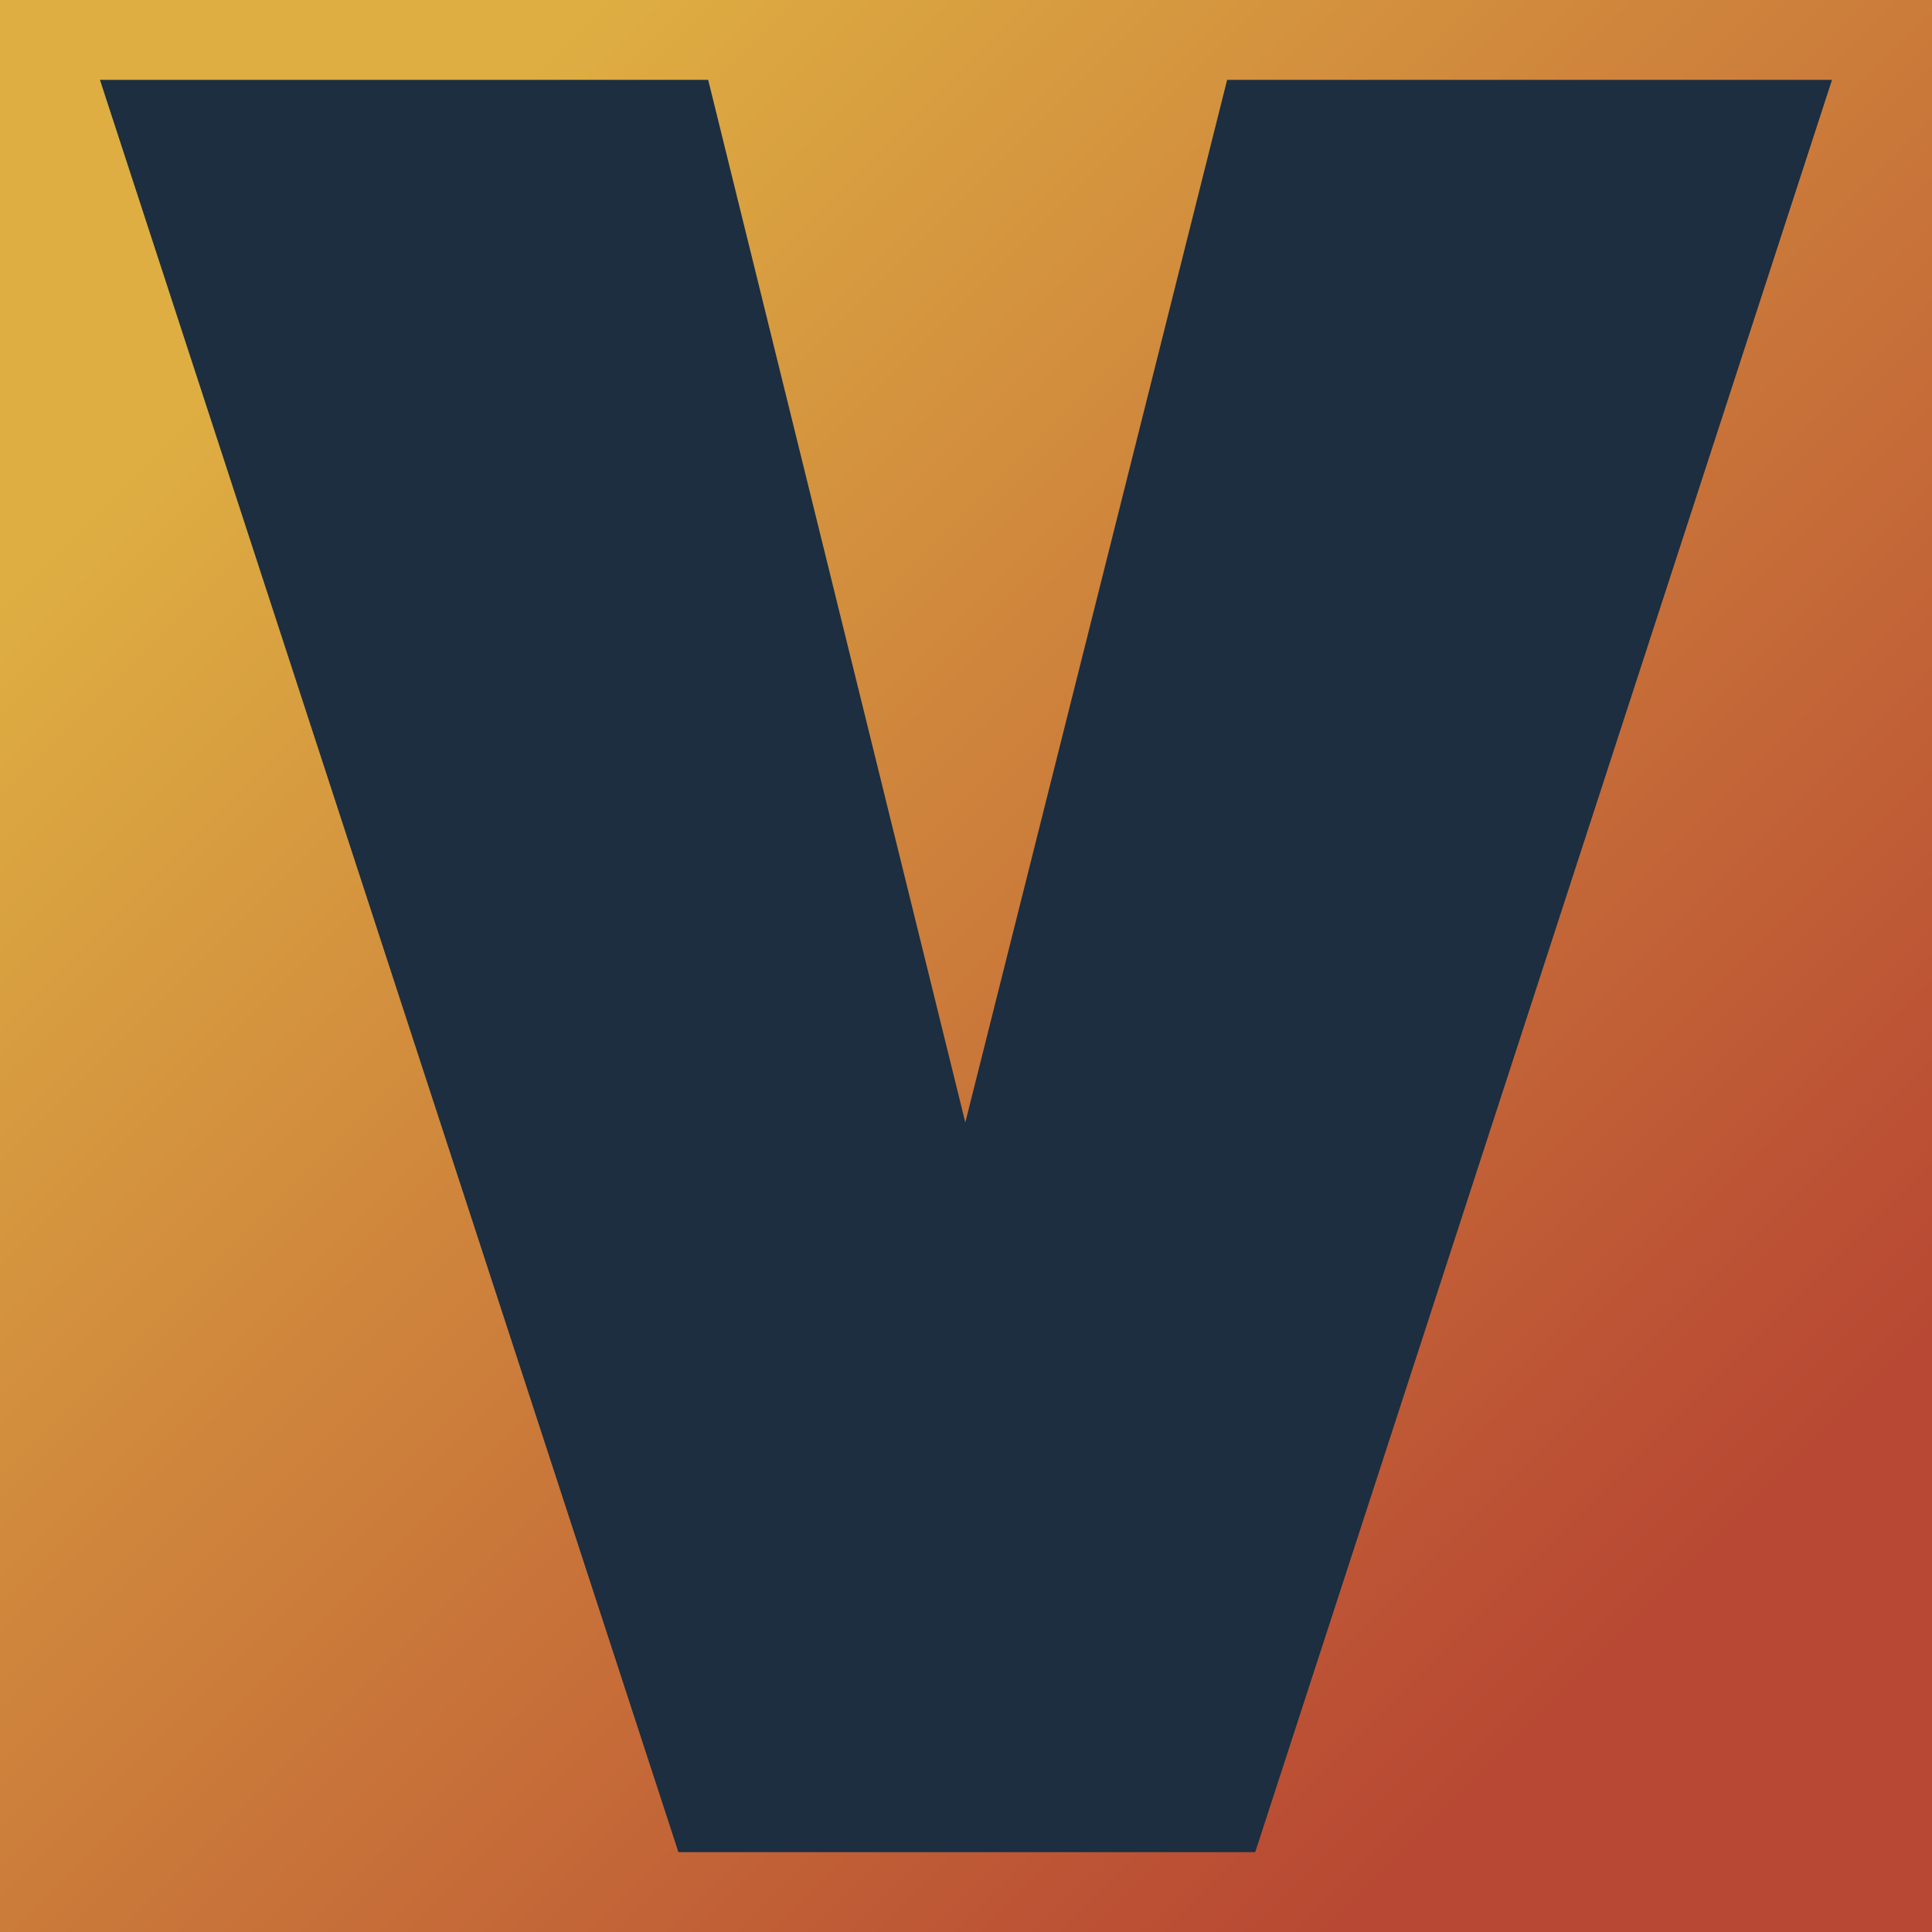
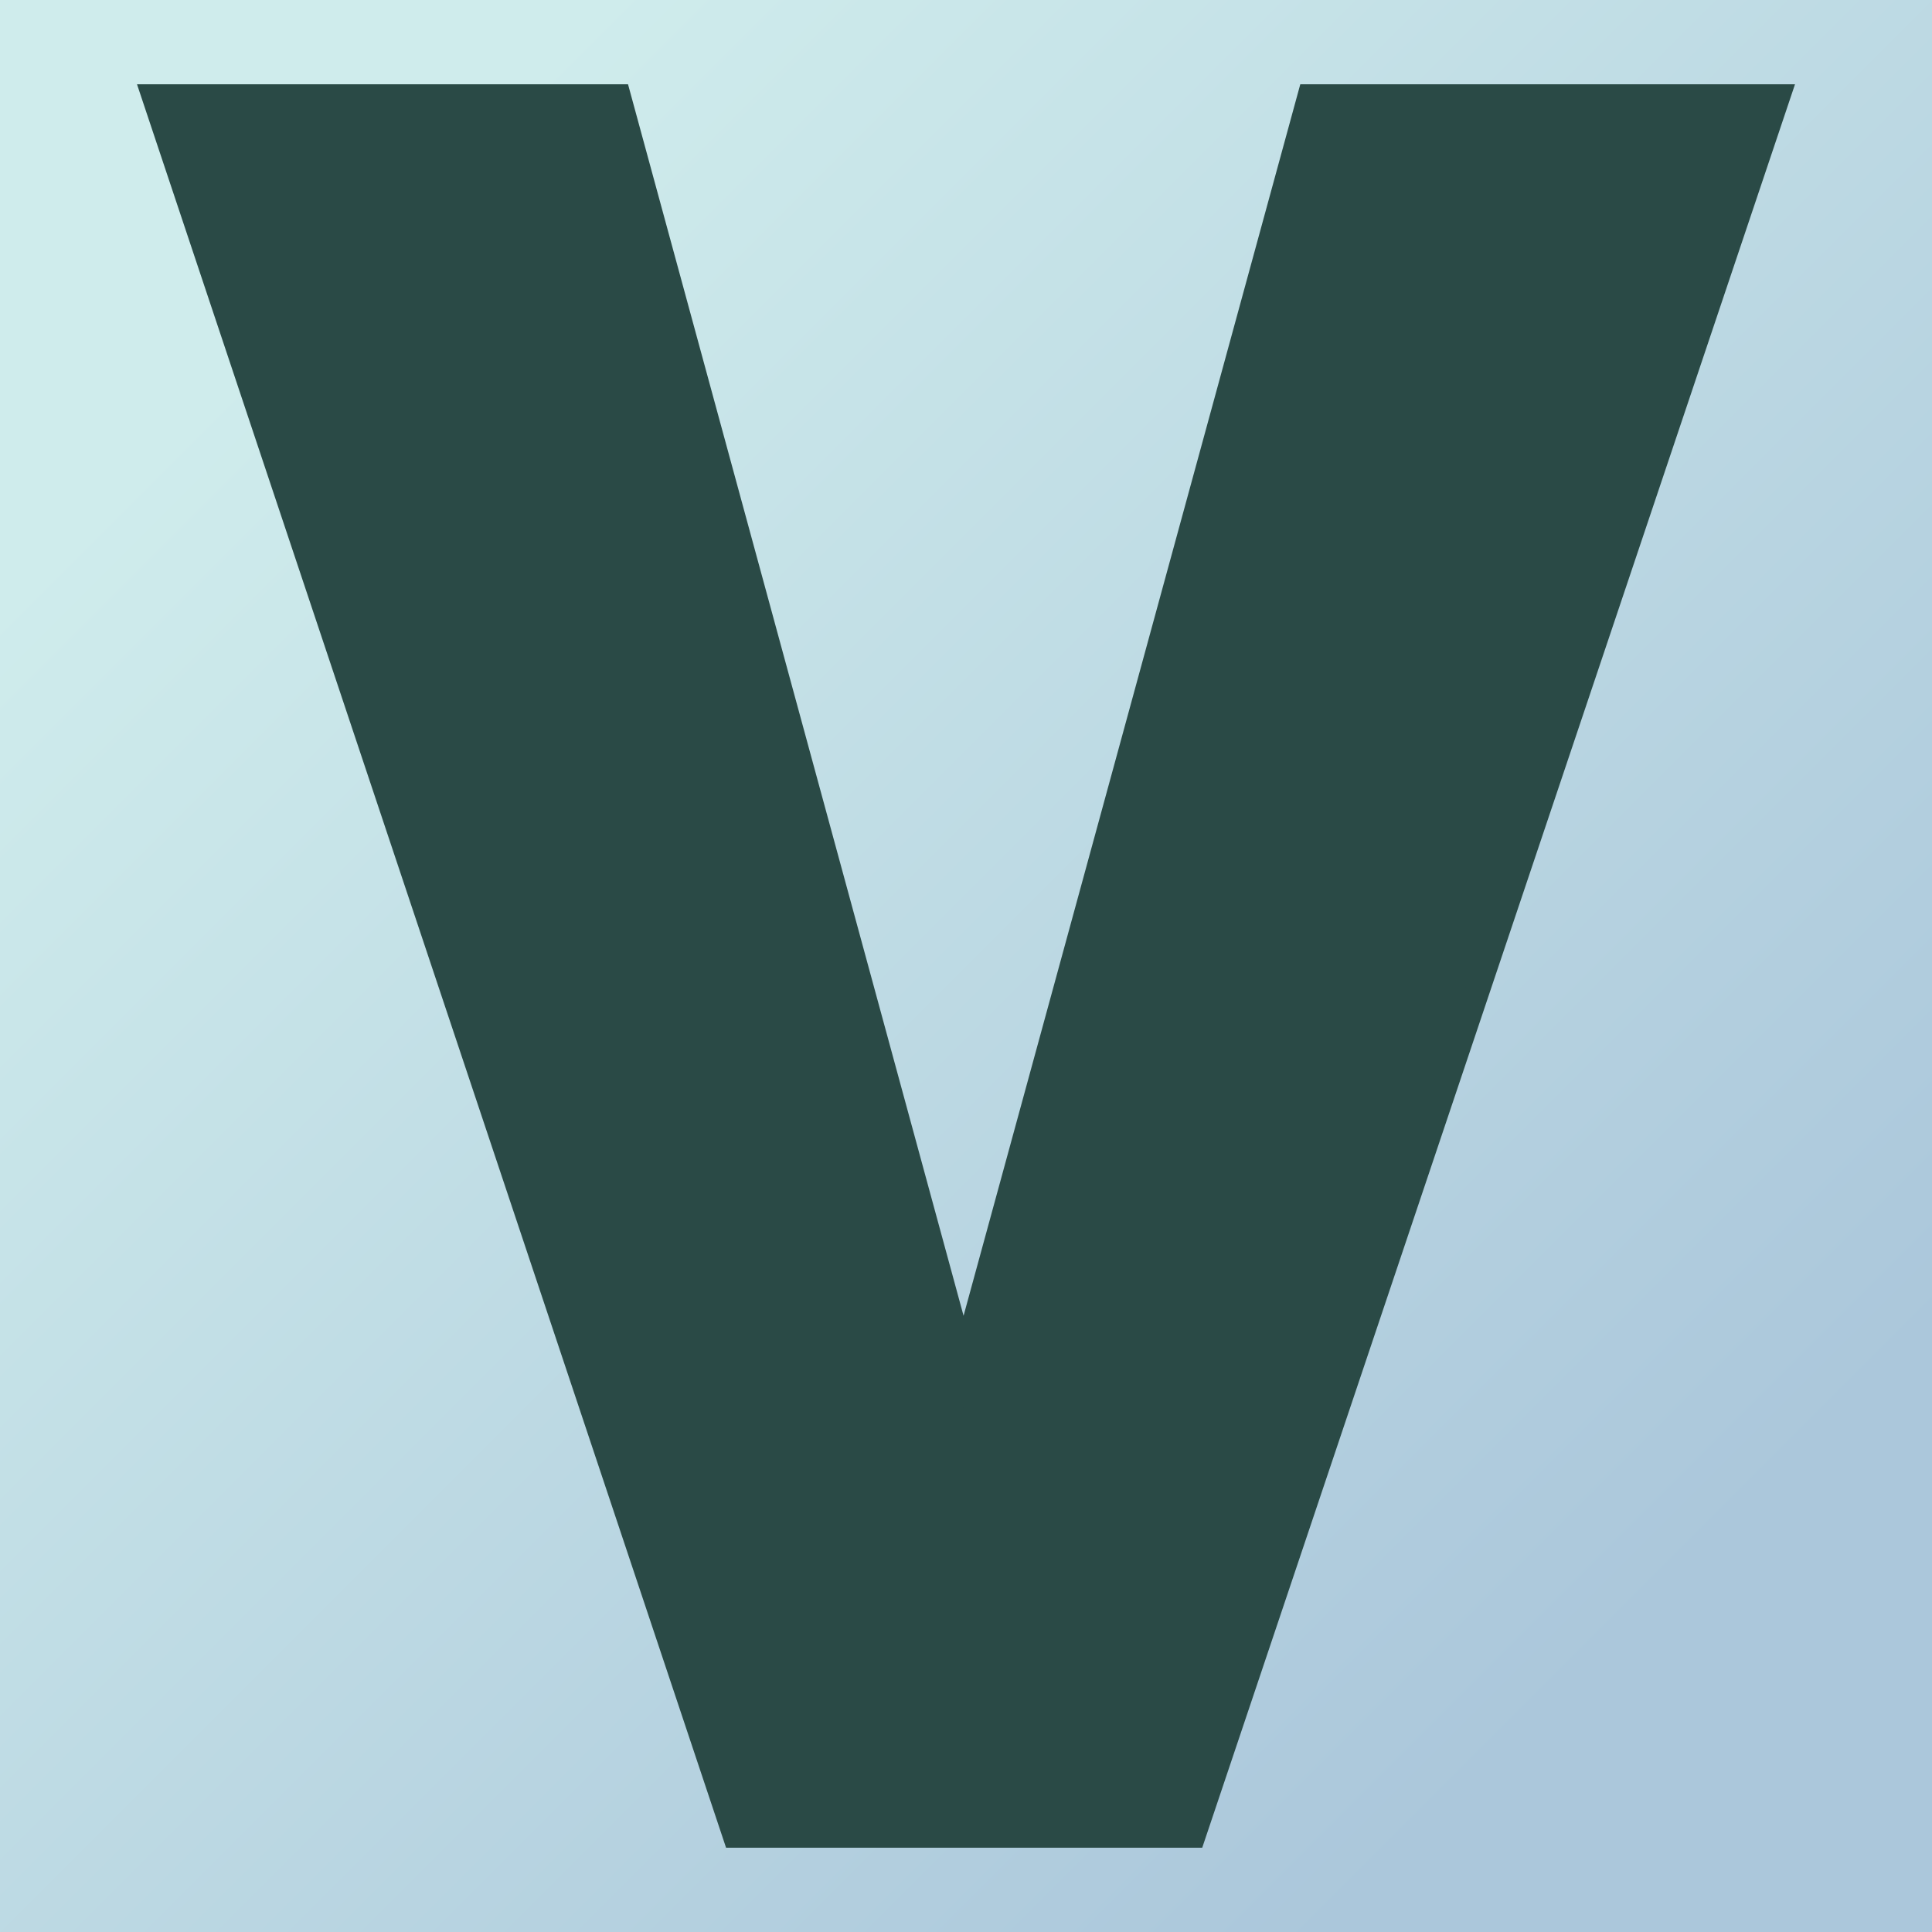
<svg xmlns="http://www.w3.org/2000/svg" version="1.1" viewBox="0 0 200 200">
  <rect width="200" height="200" fill="url('#gradient')" />
  <defs>
    <linearGradient id="gradient" gradientTransform="rotate(45 0.5 0.5)">
-       <stop offset="0%" stop-color="#deae42" />
-       <stop offset="100%" stop-color="#b84833" />
+       <stop offset="0%" stop-color="#cfecec" />
+       <stop offset="100%" stop-color="#abc7db" />
    </linearGradient>
  </defs>
  <g>
-     <g fill="#1c2e40" transform="matrix(17.03512,0,0,17.03512,12.35282,190.0288)" stroke="#1c2e40" stroke-width="0.2">
-       <path d="M3.50-10.57L5.14-3.92L6.81-10.57L10.27-10.57L6.83 0L3.47 0L0.02-10.57L3.50-10.57Z" />
+     <g fill="#2a4a46" transform="matrix(12.65934,0,0,12.65934,16.32043,190.0073)" stroke="#2a4a46" stroke-width="0.2">
+       <path d="M3.77-14.22L6.59-3.87L9.42-14.22L13.25-14.22L8.47 0L4.72 0L-0.03-14.22L3.77-14.22Z" />
    </g>
  </g>
</svg>
